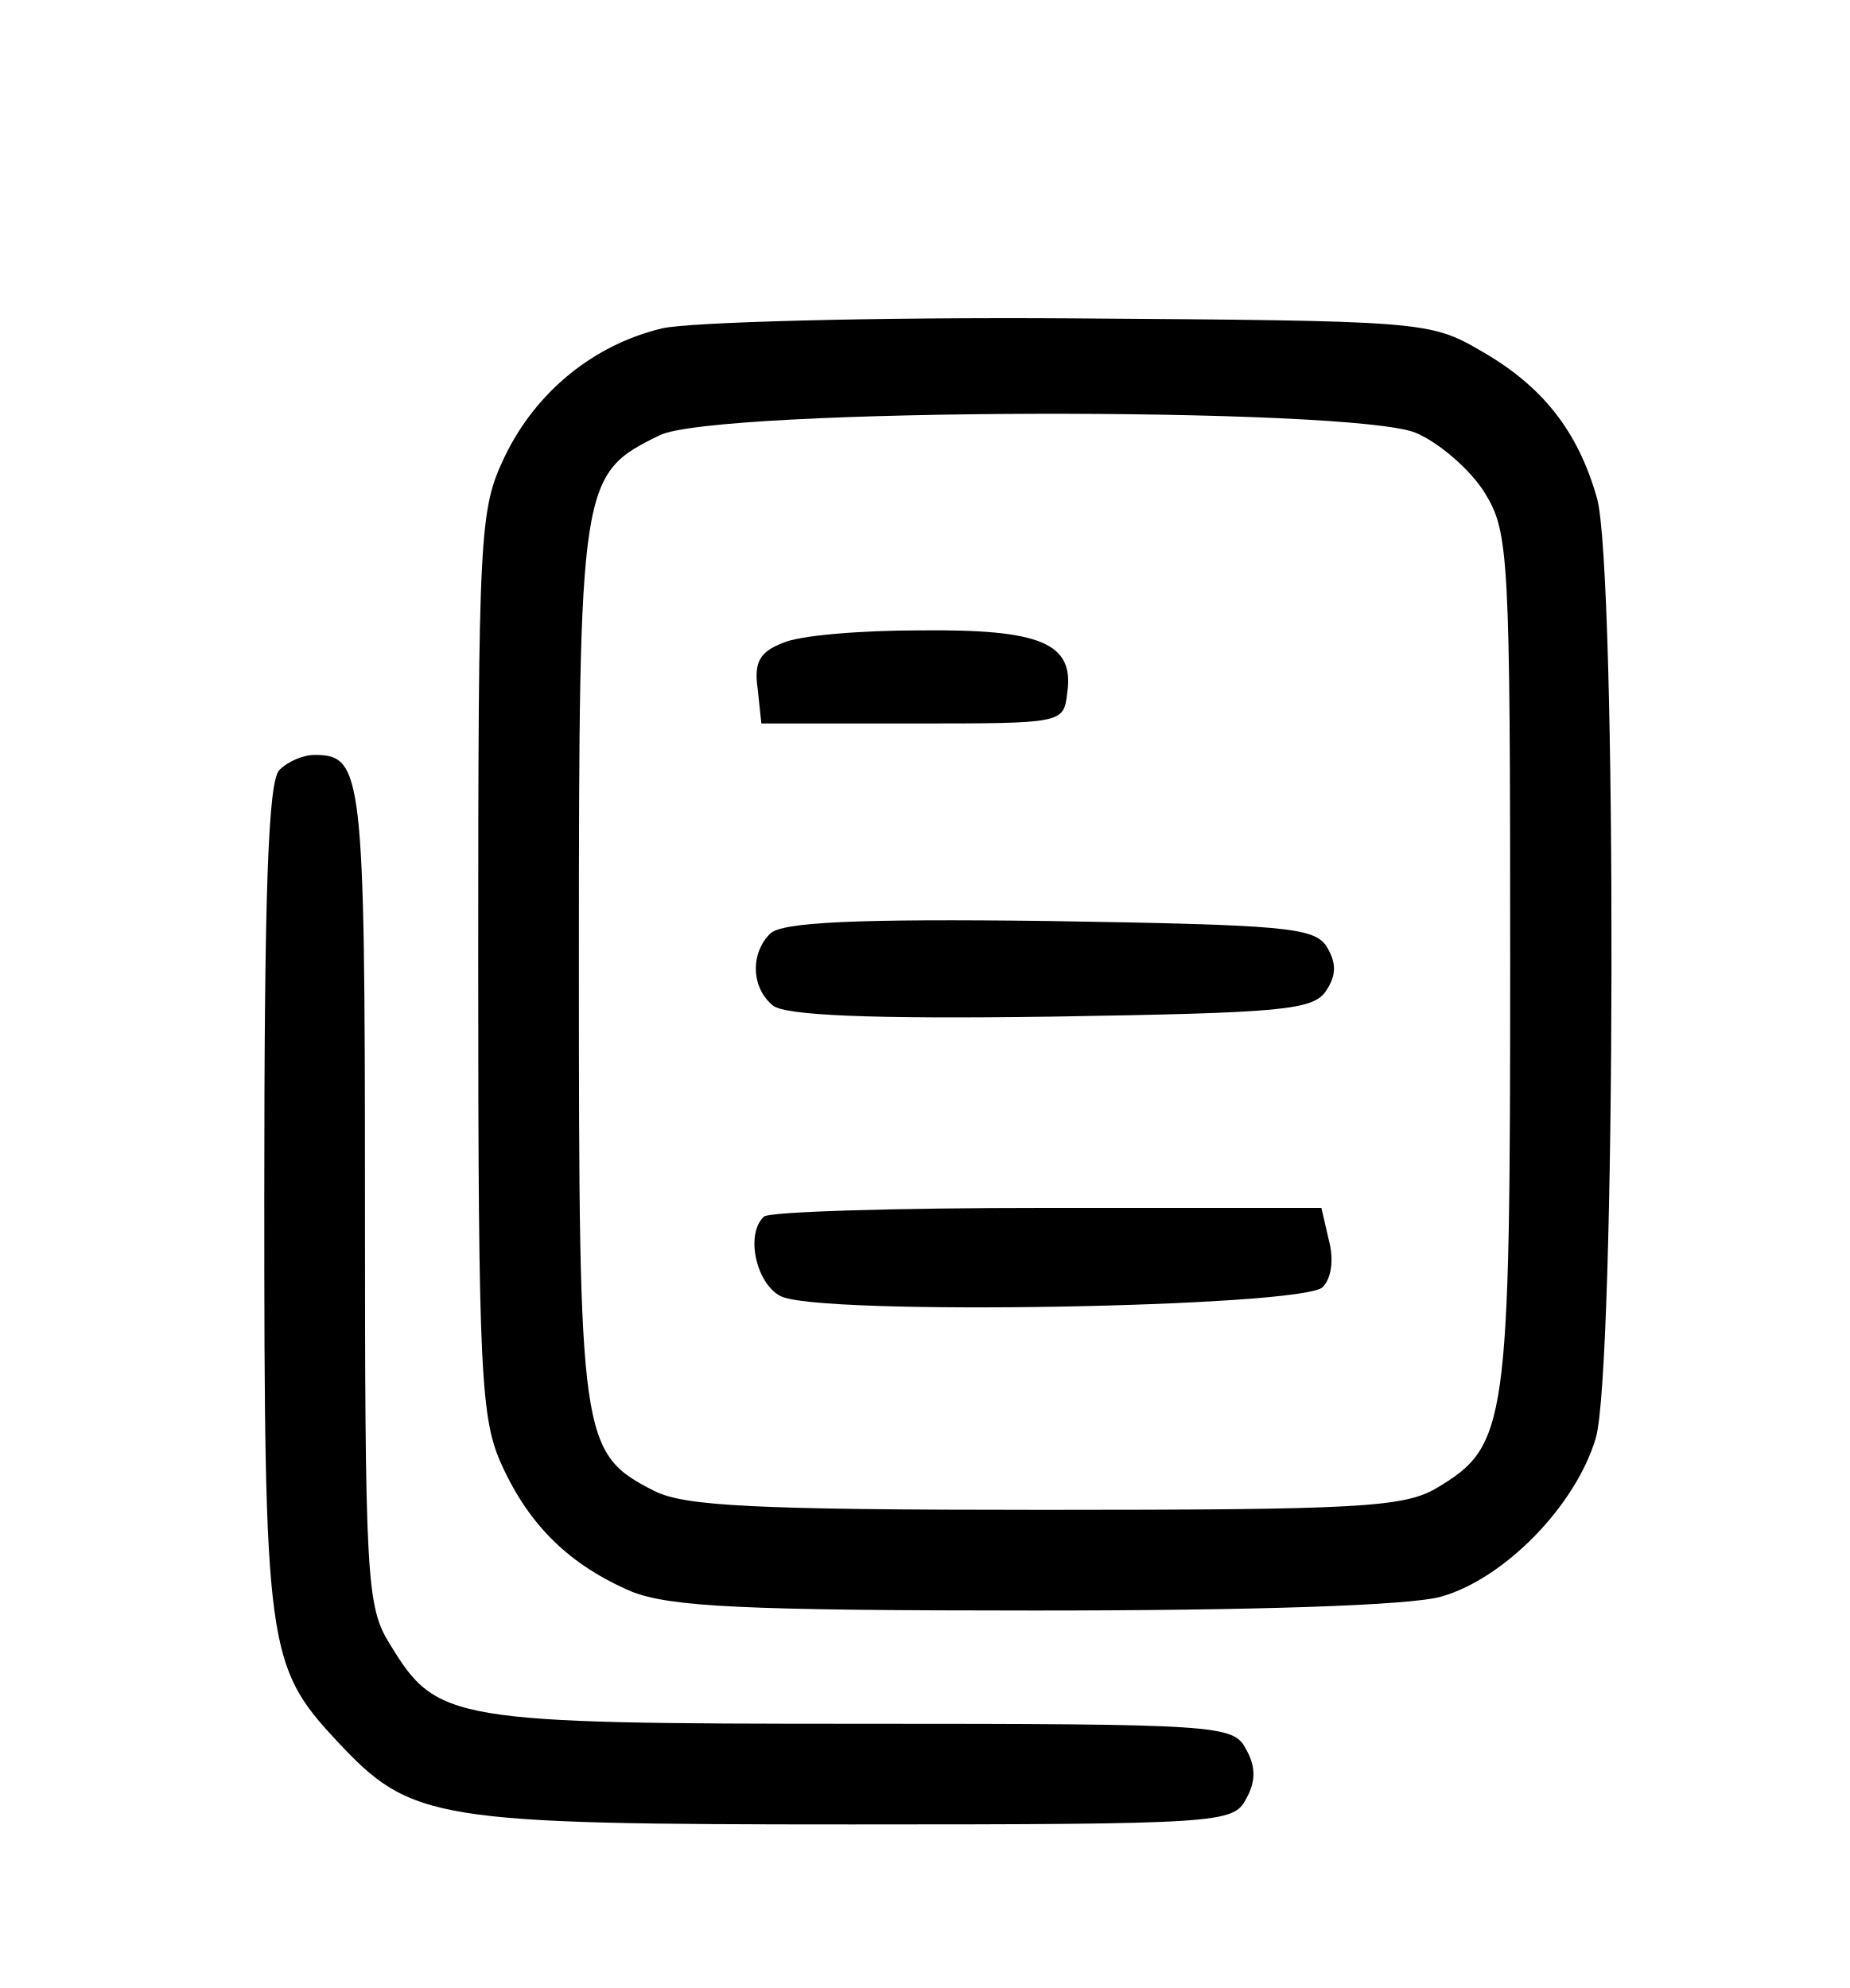
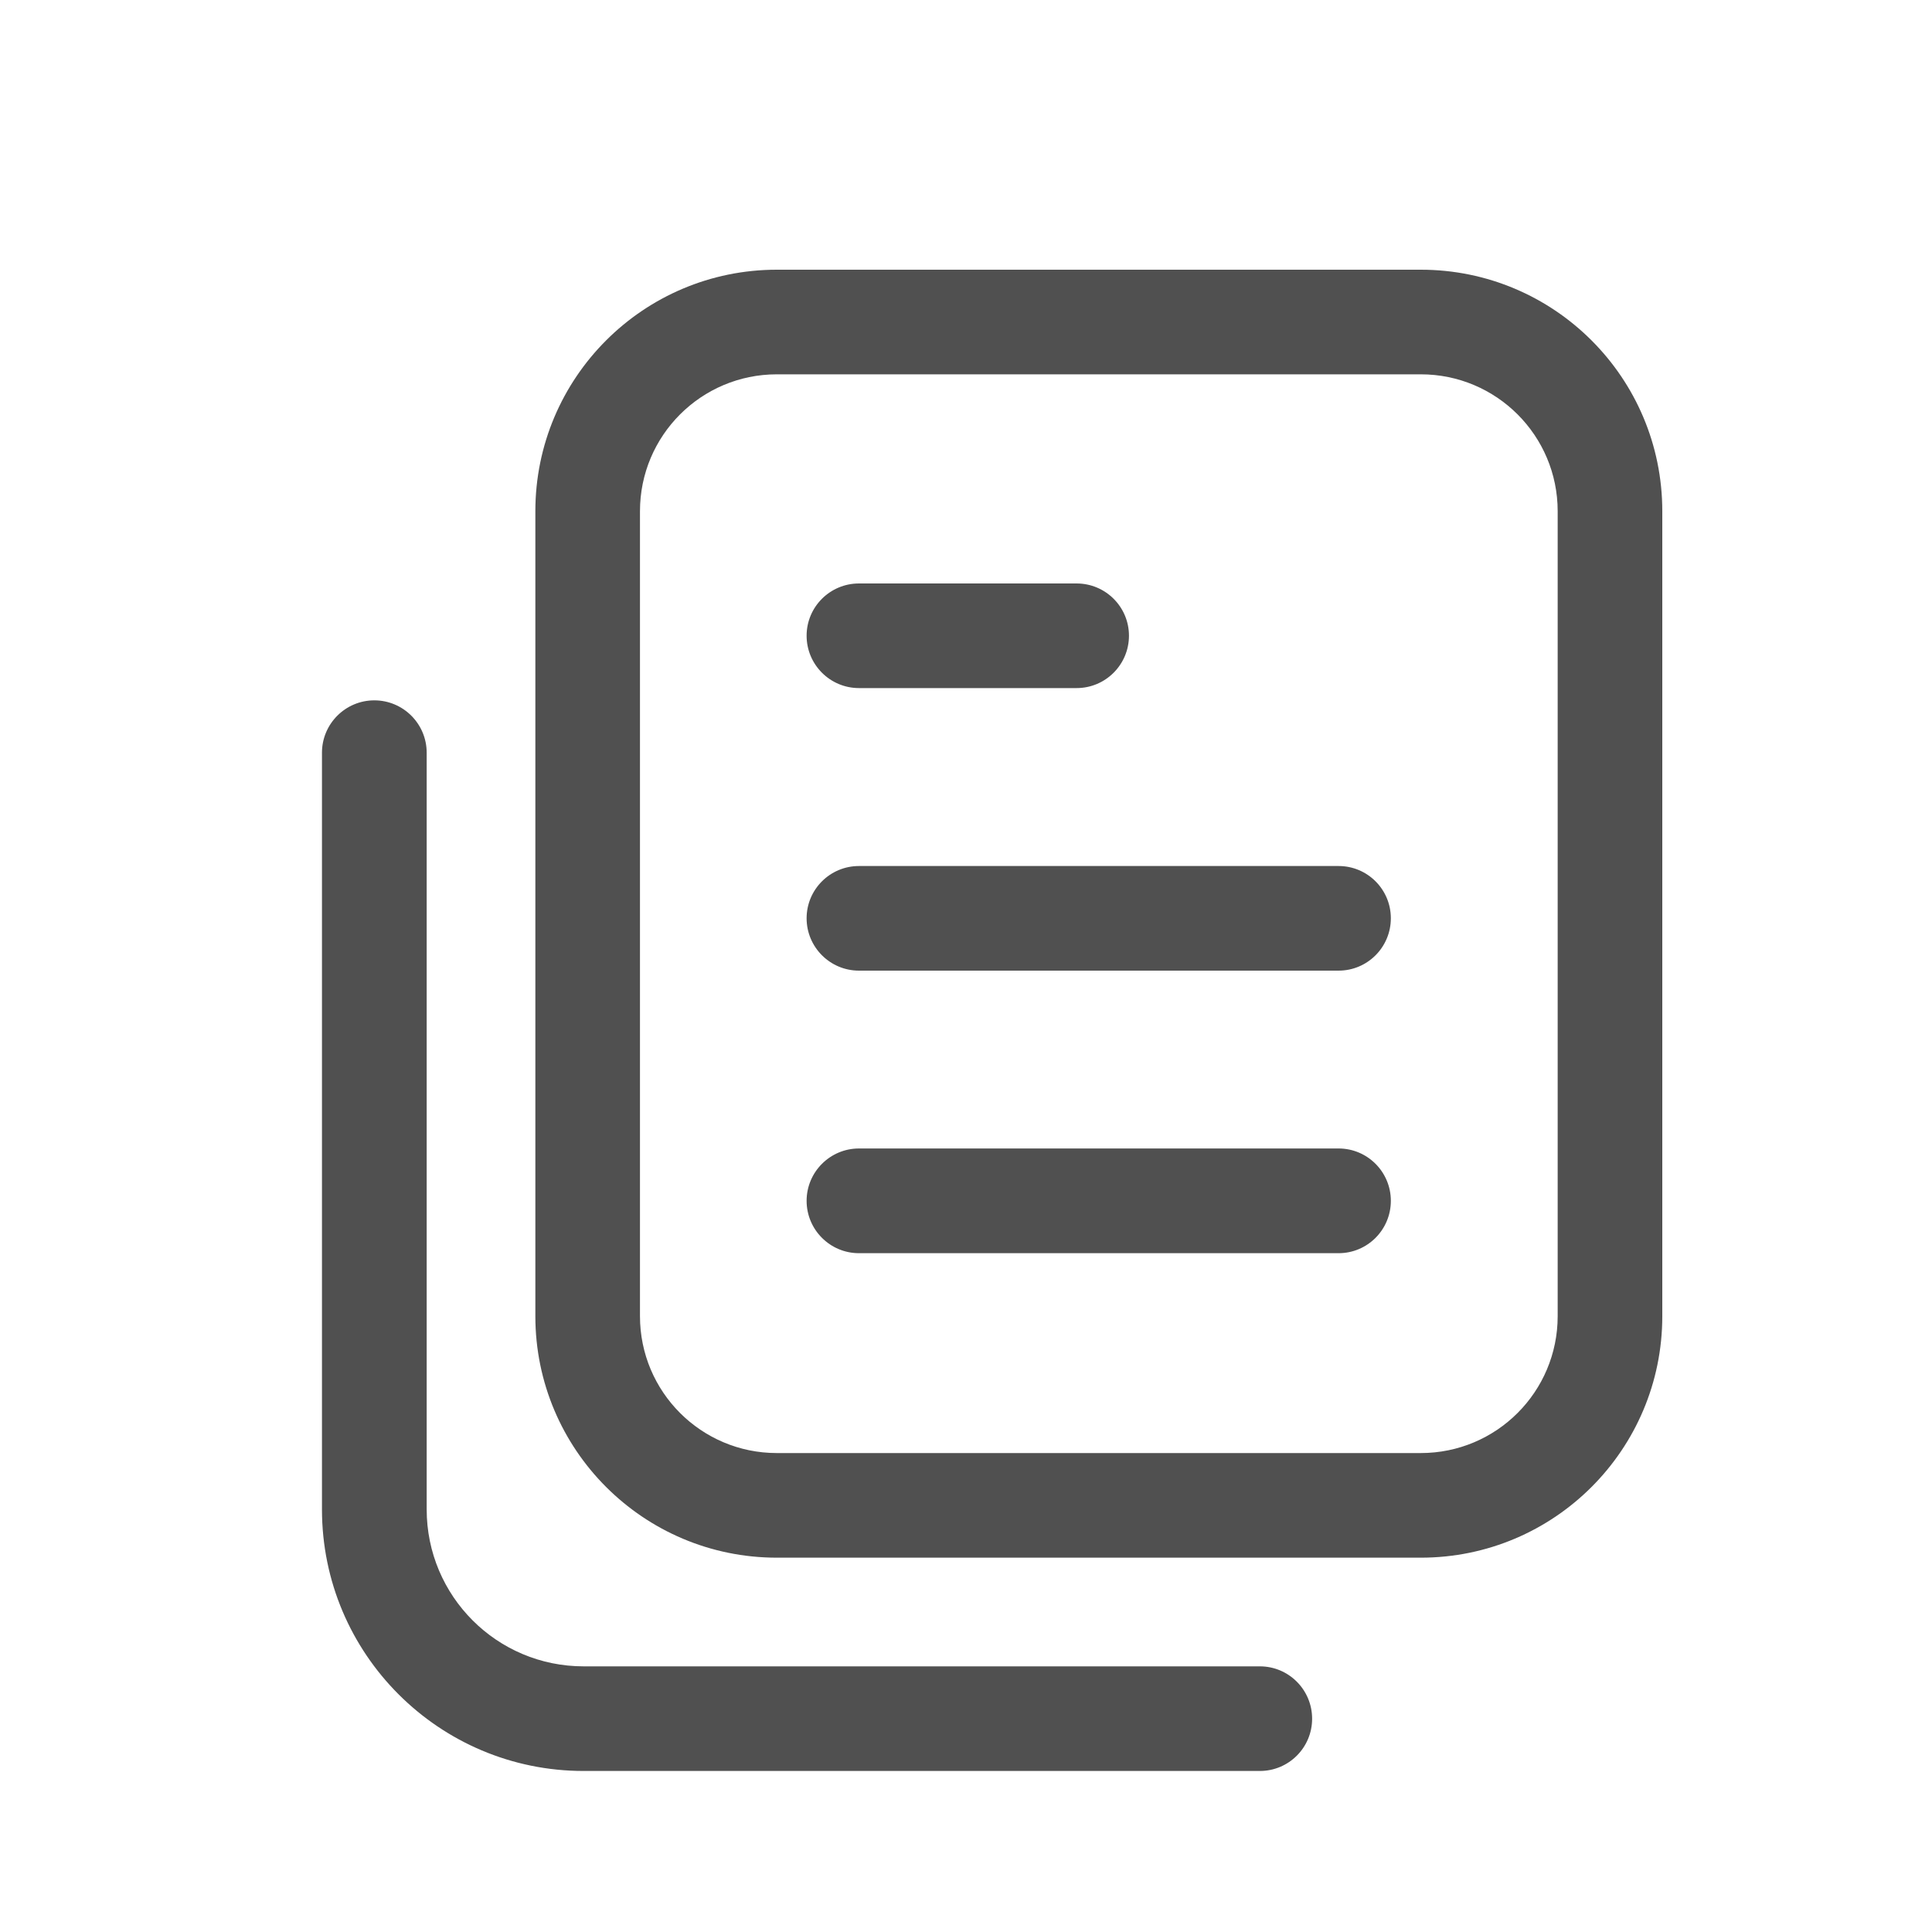
- <svg xmlns="http://www.w3.org/2000/svg" version="1.0" width="147pt" height="158pt" viewBox="0 0 147 158" preserveAspectRatio="xMidYMid meet">
-   <g transform="translate(0,158) scale(0.1,-0.1)" fill="#000000" stroke="none">
-     <path d="M526 1319 c-54 -13 -100 -50 -125 -102 -20 -42 -21 -58 -21 -403 0 -328 2 -362 19 -399 22 -48 54 -79 103 -100 31 -12 87 -15 320 -15 176 0 298 4 323 11 50 14 107 72 123 126 16 53 17 690 1 747 -15 53 -43 89 -92 117 -41 24 -47 24 -327 26 -157 1 -303 -3 -324 -8z m599 -83 c19 -8 44 -30 55 -48 19 -31 20 -50 20 -371 0 -372 -2 -386 -59 -420 -26 -15 -63 -17 -311 -17 -232 0 -286 3 -310 15 -59 30 -60 40 -60 420 0 384 1 388 64 419 44 22 550 23 601 2z" />
-     <path d="M622 1069 c-18 -7 -23 -15 -20 -36 l3 -28 120 0 c120 0 120 0 123 24 6 40 -21 51 -117 50 -47 0 -96 -4 -109 -10z" />
-     <path d="M612 838 c-16 -16 -15 -43 2 -57 9 -8 76 -11 221 -9 185 3 209 5 219 21 8 12 8 22 0 35 -10 15 -34 17 -220 20 -155 2 -213 -1 -222 -10z" />
-     <path d="M607 613 c-15 -14 -6 -53 13 -63 29 -16 415 -9 431 7 7 7 9 22 5 37 l-6 26 -219 0 c-120 0 -221 -3 -224 -7z" />
-     <path d="M222 968 c-9 -9 -12 -98 -12 -340 0 -358 2 -372 58 -432 59 -63 76 -66 409 -66 292 0 303 1 313 20 8 14 8 26 0 40 -10 19 -21 20 -306 20 -326 0 -337 2 -374 63 -19 30 -20 52 -20 358 0 335 -2 349 -40 349 -9 0 -21 -5 -28 -12z" />
-   </g>
+ <svg xmlns="http://www.w3.org/2000/svg" width="20" height="20" viewBox="0 0 20 20" fill="none">
+   <path fill-rule="evenodd" clip-rule="evenodd" d="M14.708 2.792C16.089 2.792 17.208 3.911 17.208 5.292V13.625C17.208 15.006 16.089 16.125 14.708 16.125H8.042C6.661 16.125 5.542 15.006 5.542 13.625V5.292C5.542 3.911 6.661 2.792 8.042 2.792H14.708ZM8.042 3.875H14.708C15.491 3.875 16.125 4.509 16.125 5.292V13.625C16.125 14.408 15.491 15.042 14.708 15.042H8.042C7.259 15.042 6.625 14.408 6.625 13.625V5.292C6.625 4.509 7.259 3.875 8.042 3.875ZM3.333 7.792C3.333 7.493 3.576 7.25 3.875 7.25C4.174 7.25 4.417 7.493 4.417 7.792V15.625C4.417 16.523 5.144 17.25 6.042 17.25H13.042C13.341 17.25 13.583 17.493 13.583 17.792C13.583 18.091 13.341 18.333 13.042 18.333H6.042C4.546 18.333 3.333 17.121 3.333 15.625V7.792ZM11.687 6.581C11.687 6.88 11.444 7.123 11.145 7.123L8.892 7.123C8.593 7.123 8.35 6.88 8.35 6.581C8.35 6.282 8.593 6.04 8.892 6.04L11.145 6.04C11.444 6.04 11.687 6.282 11.687 6.581ZM13.857 10.048C14.156 10.048 14.398 9.805 14.398 9.506C14.398 9.207 14.156 8.965 13.857 8.965L8.892 8.965C8.593 8.965 8.35 9.207 8.35 9.506C8.35 9.805 8.593 10.048 8.892 10.048L13.857 10.048ZM14.398 12.431C14.398 12.73 14.156 12.973 13.857 12.973L8.892 12.973C8.593 12.973 8.35 12.73 8.35 12.431C8.35 12.132 8.593 11.889 8.892 11.889L13.857 11.889C14.156 11.889 14.398 12.132 14.398 12.431Z" fill="#505050" />
</svg>
